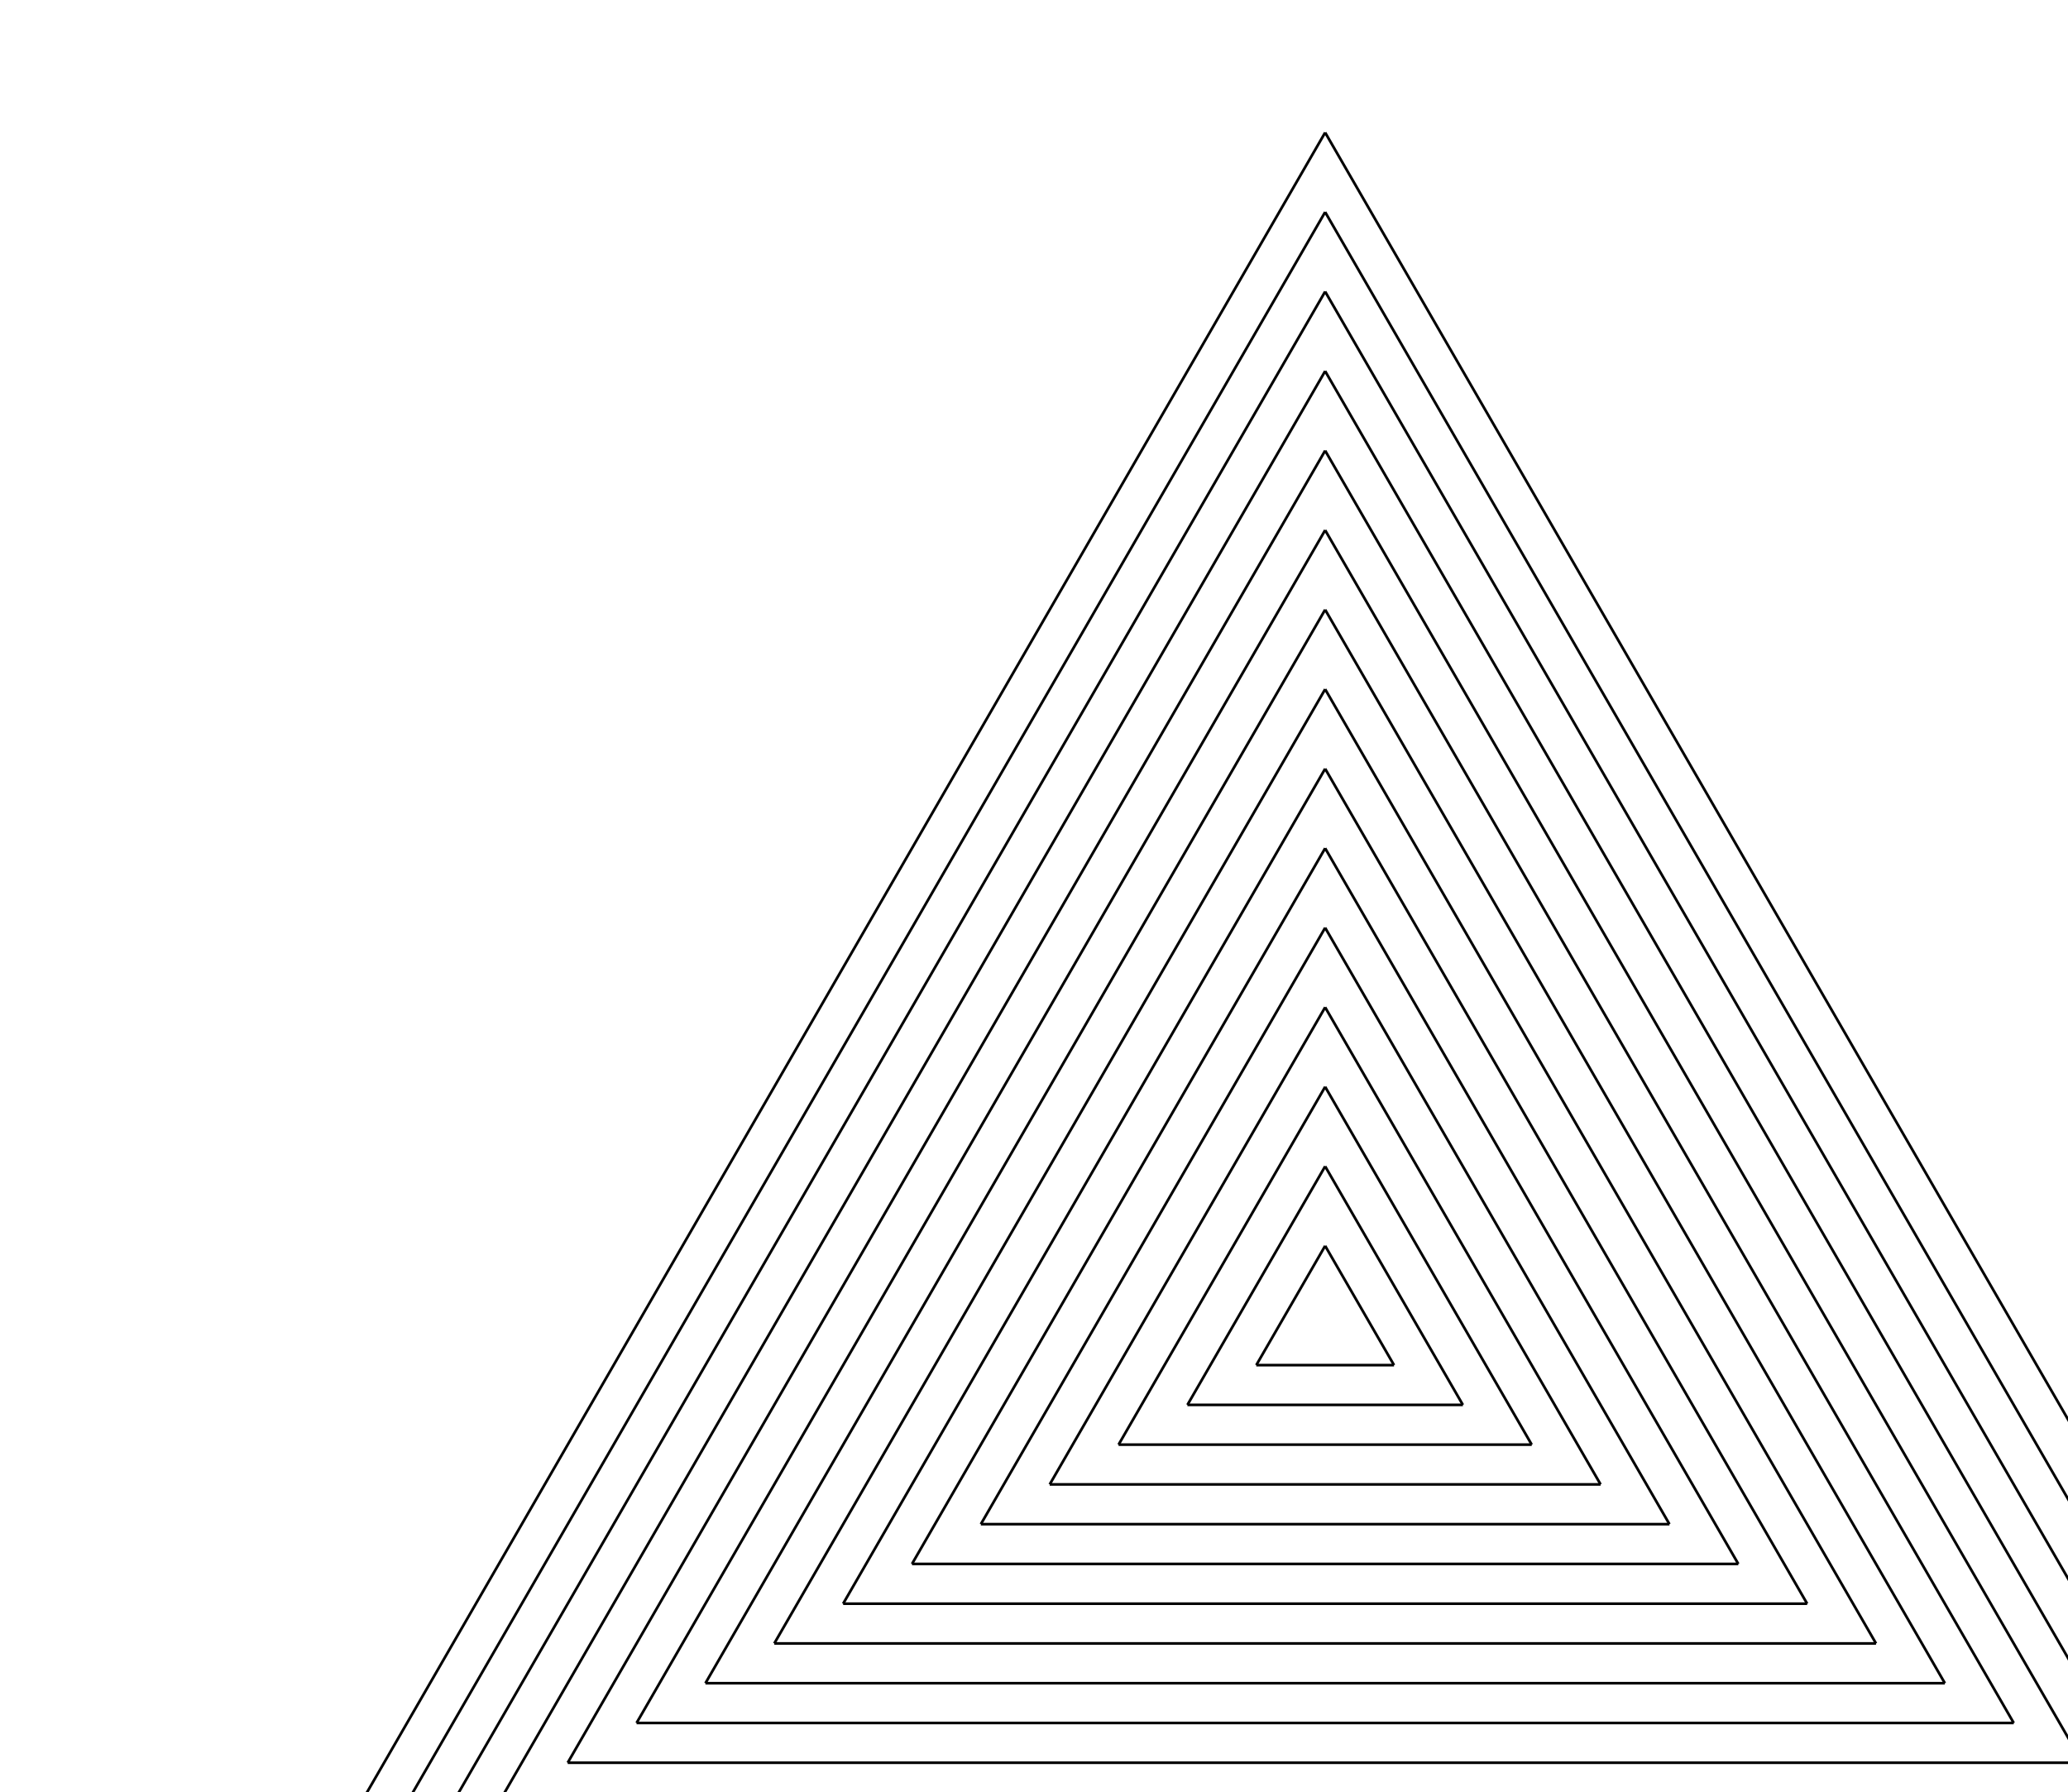
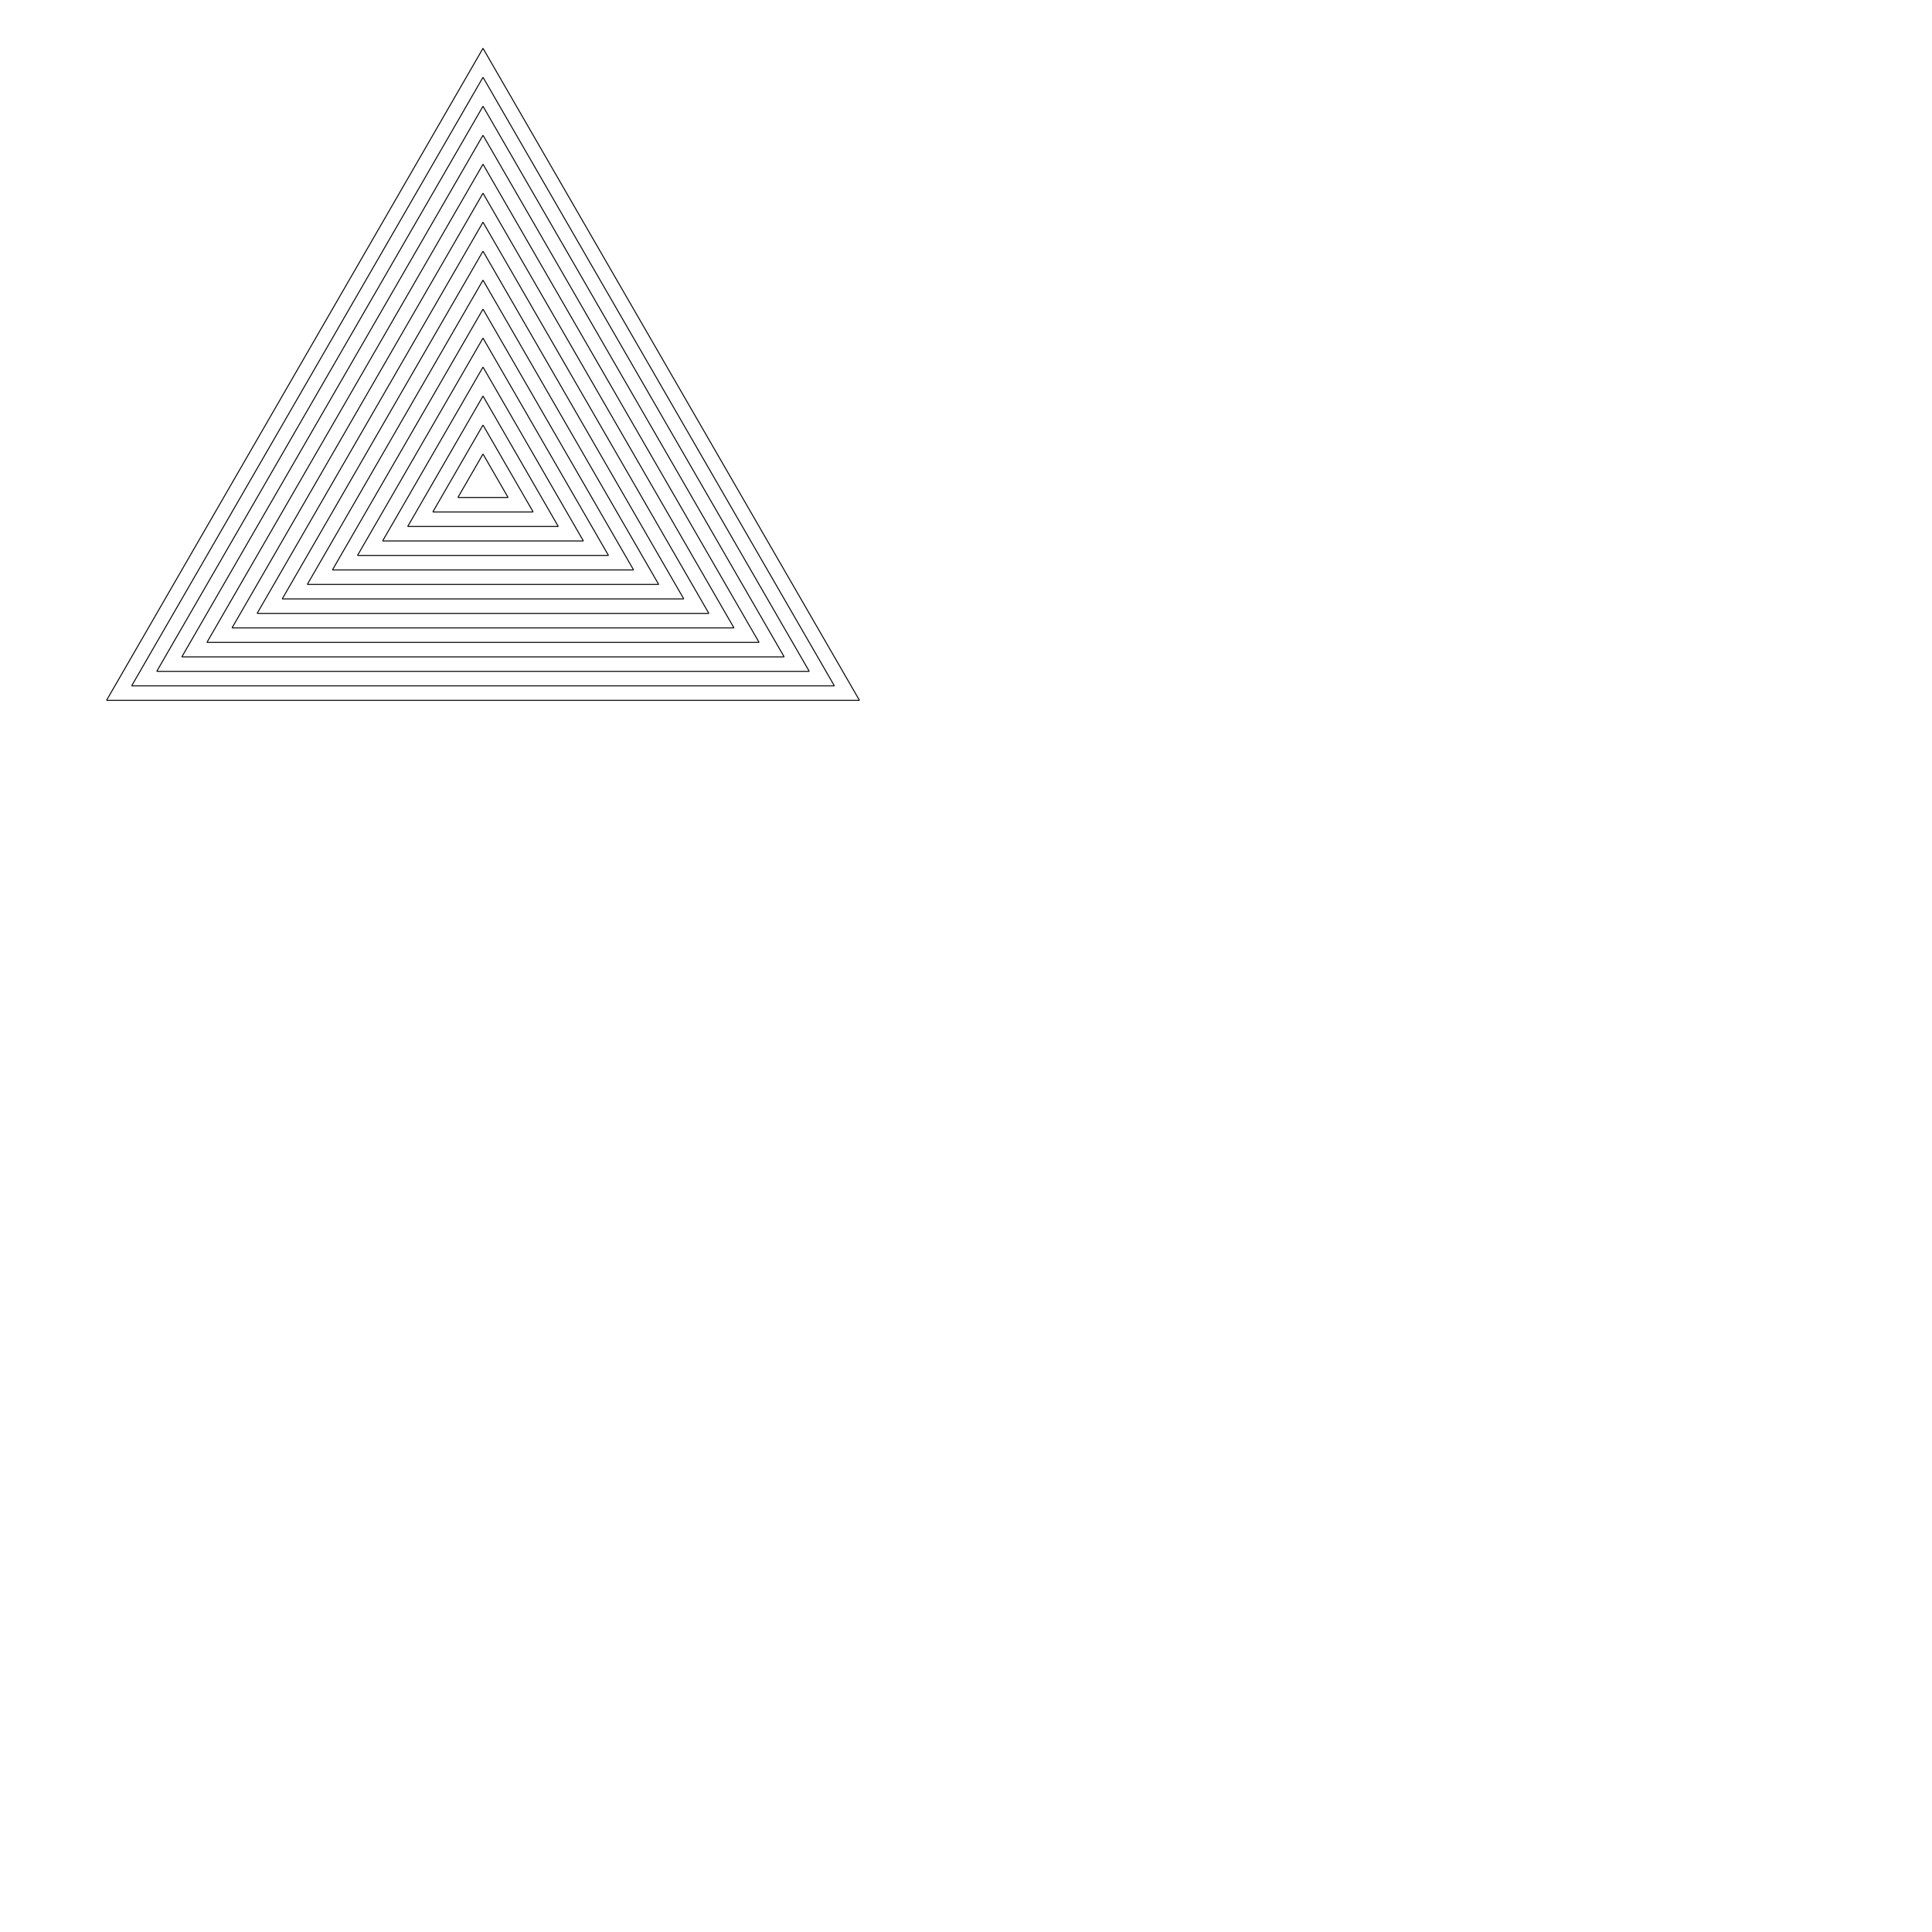
- <svg xmlns="http://www.w3.org/2000/svg" version="1.1">
+ <svg xmlns="http://www.w3.org/2000/svg" width="100%" height="100%" viewBox="0 0 2000 2000" version="1.1">
  <line x1="500.0" y1="470.0" x2="474.019" y2="515.0" style="stroke:black;stroke-width:1" />
  <line x1="474.019" y1="515.0" x2="525.981" y2="515.0" style="stroke:black;stroke-width:1" />
  <line x1="525.981" y1="515.0" x2="500.0" y2="470.0" style="stroke:black;stroke-width:1" />
  <line x1="500.0" y1="440.0" x2="448.038" y2="530.0" style="stroke:black;stroke-width:1" />
  <line x1="448.038" y1="530.0" x2="551.962" y2="530.0" style="stroke:black;stroke-width:1" />
  <line x1="551.962" y1="530.0" x2="500.0" y2="440.0" style="stroke:black;stroke-width:1" />
  <line x1="500" y1="410.0" x2="422.058" y2="545" style="stroke:black;stroke-width:1" />
  <line x1="422.058" y1="545" x2="577.942" y2="545" style="stroke:black;stroke-width:1" />
  <line x1="577.942" y1="545" x2="500" y2="410.0" style="stroke:black;stroke-width:1" />
  <line x1="500.0" y1="380" x2="396.077" y2="560" style="stroke:black;stroke-width:1" />
  <line x1="396.077" y1="560" x2="603.923" y2="560" style="stroke:black;stroke-width:1" />
  <line x1="603.923" y1="560" x2="500.0" y2="380" style="stroke:black;stroke-width:1" />
  <line x1="500" y1="350" x2="370.096" y2="575" style="stroke:black;stroke-width:1" />
  <line x1="370.096" y1="575" x2="629.904" y2="575.0" style="stroke:black;stroke-width:1" />
  <line x1="629.904" y1="575.0" x2="500" y2="350" style="stroke:black;stroke-width:1" />
  <line x1="500" y1="320" x2="344.115" y2="590" style="stroke:black;stroke-width:1" />
  <line x1="344.115" y1="590" x2="655.885" y2="590" style="stroke:black;stroke-width:1" />
  <line x1="655.885" y1="590" x2="500" y2="320" style="stroke:black;stroke-width:1" />
  <line x1="500" y1="290" x2="318.135" y2="605" style="stroke:black;stroke-width:1" />
  <line x1="318.135" y1="605" x2="681.865" y2="605" style="stroke:black;stroke-width:1" />
  <line x1="681.865" y1="605" x2="500" y2="290" style="stroke:black;stroke-width:1" />
  <line x1="500" y1="260" x2="292.154" y2="620" style="stroke:black;stroke-width:1" />
  <line x1="292.154" y1="620" x2="707.846" y2="620" style="stroke:black;stroke-width:1" />
  <line x1="707.846" y1="620" x2="500" y2="260" style="stroke:black;stroke-width:1" />
  <line x1="500" y1="230" x2="266.173" y2="635" style="stroke:black;stroke-width:1" />
  <line x1="266.173" y1="635" x2="733.827" y2="635" style="stroke:black;stroke-width:1" />
  <line x1="733.827" y1="635" x2="500" y2="230" style="stroke:black;stroke-width:1" />
  <line x1="500" y1="200" x2="240.192" y2="650.0" style="stroke:black;stroke-width:1" />
  <line x1="240.192" y1="650.0" x2="759.808" y2="650" style="stroke:black;stroke-width:1" />
  <line x1="759.808" y1="650" x2="500" y2="200" style="stroke:black;stroke-width:1" />
  <line x1="500" y1="170" x2="214.212" y2="665.0" style="stroke:black;stroke-width:1" />
  <line x1="214.212" y1="665.0" x2="785.788" y2="665" style="stroke:black;stroke-width:1" />
  <line x1="785.788" y1="665" x2="500" y2="170" style="stroke:black;stroke-width:1" />
  <line x1="500" y1="140" x2="188.231" y2="680" style="stroke:black;stroke-width:1" />
  <line x1="188.231" y1="680" x2="811.769" y2="680" style="stroke:black;stroke-width:1" />
  <line x1="811.769" y1="680" x2="500" y2="140" style="stroke:black;stroke-width:1" />
  <line x1="500" y1="110" x2="162.25" y2="695" style="stroke:black;stroke-width:1" />
  <line x1="162.25" y1="695" x2="837.75" y2="695" style="stroke:black;stroke-width:1" />
  <line x1="837.75" y1="695" x2="500" y2="110" style="stroke:black;stroke-width:1" />
  <line x1="500" y1="80" x2="136.269" y2="710" style="stroke:black;stroke-width:1" />
  <line x1="136.269" y1="710" x2="863.731" y2="710" style="stroke:black;stroke-width:1" />
  <line x1="863.731" y1="710" x2="500" y2="80" style="stroke:black;stroke-width:1" />
  <line x1="500" y1="50" x2="110.289" y2="725" style="stroke:black;stroke-width:1" />
  <line x1="110.289" y1="725" x2="889.711" y2="725" style="stroke:black;stroke-width:1" />
  <line x1="889.711" y1="725" x2="500" y2="50" style="stroke:black;stroke-width:1" />
</svg>
